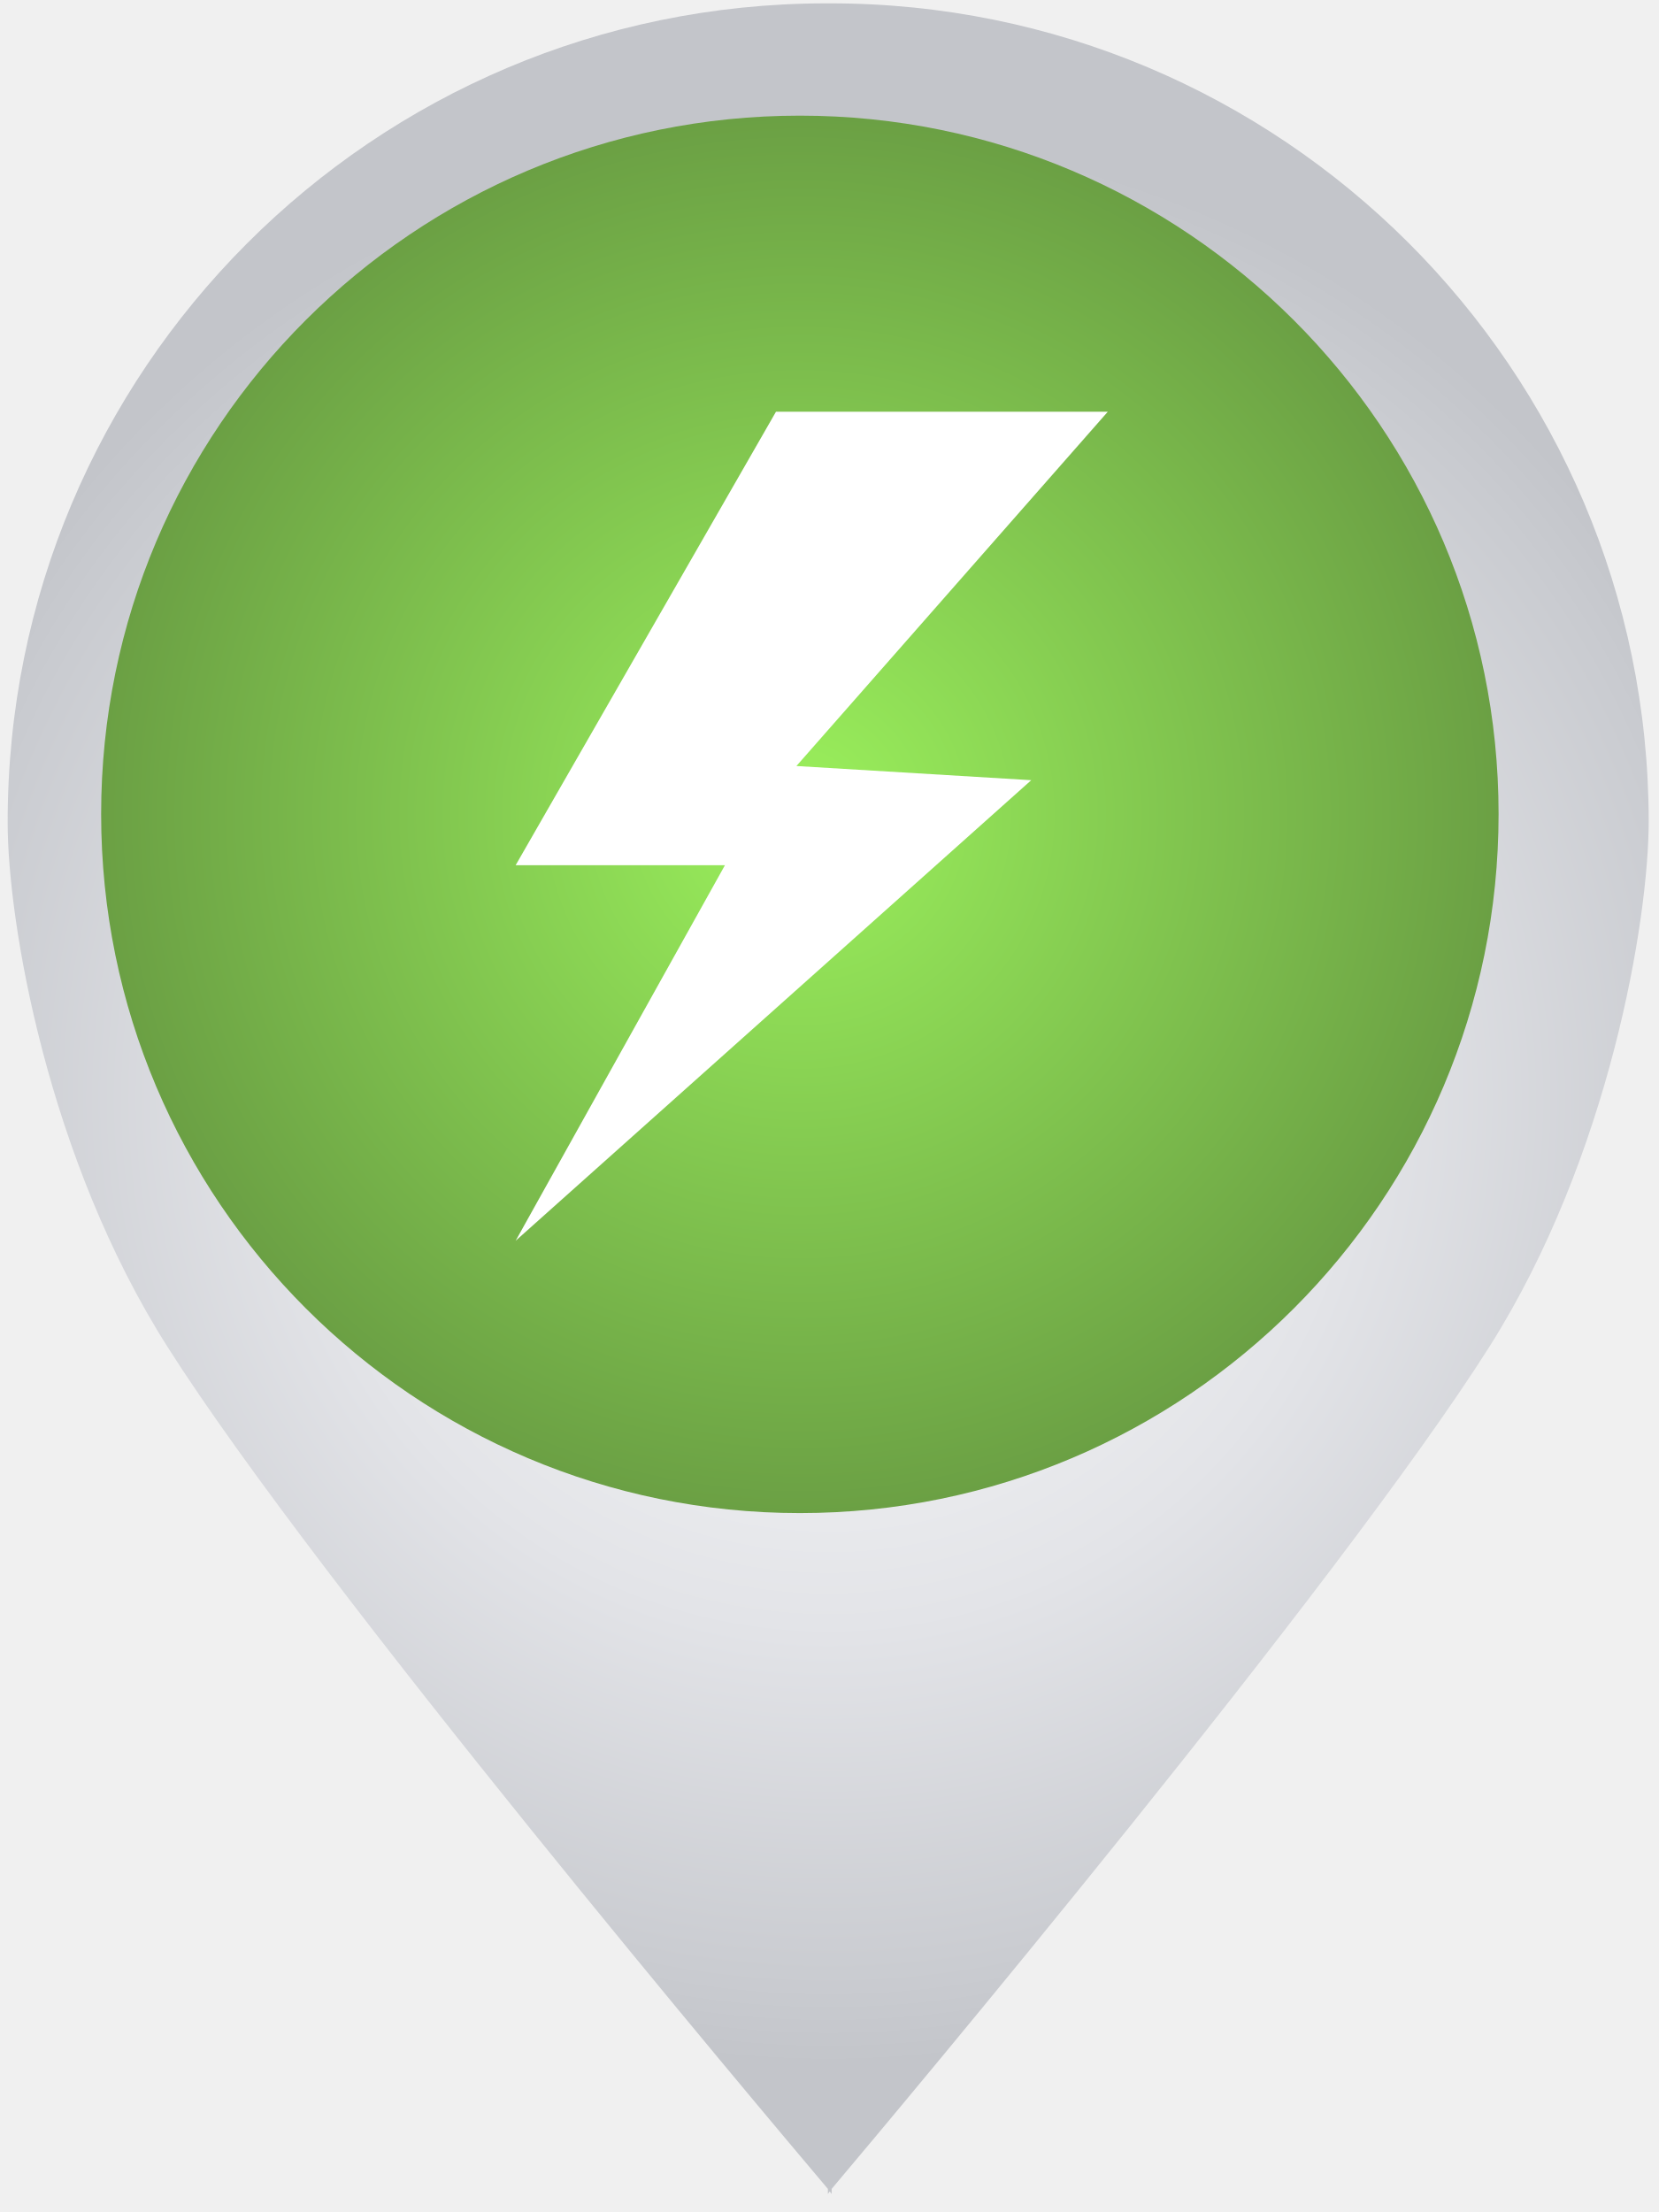
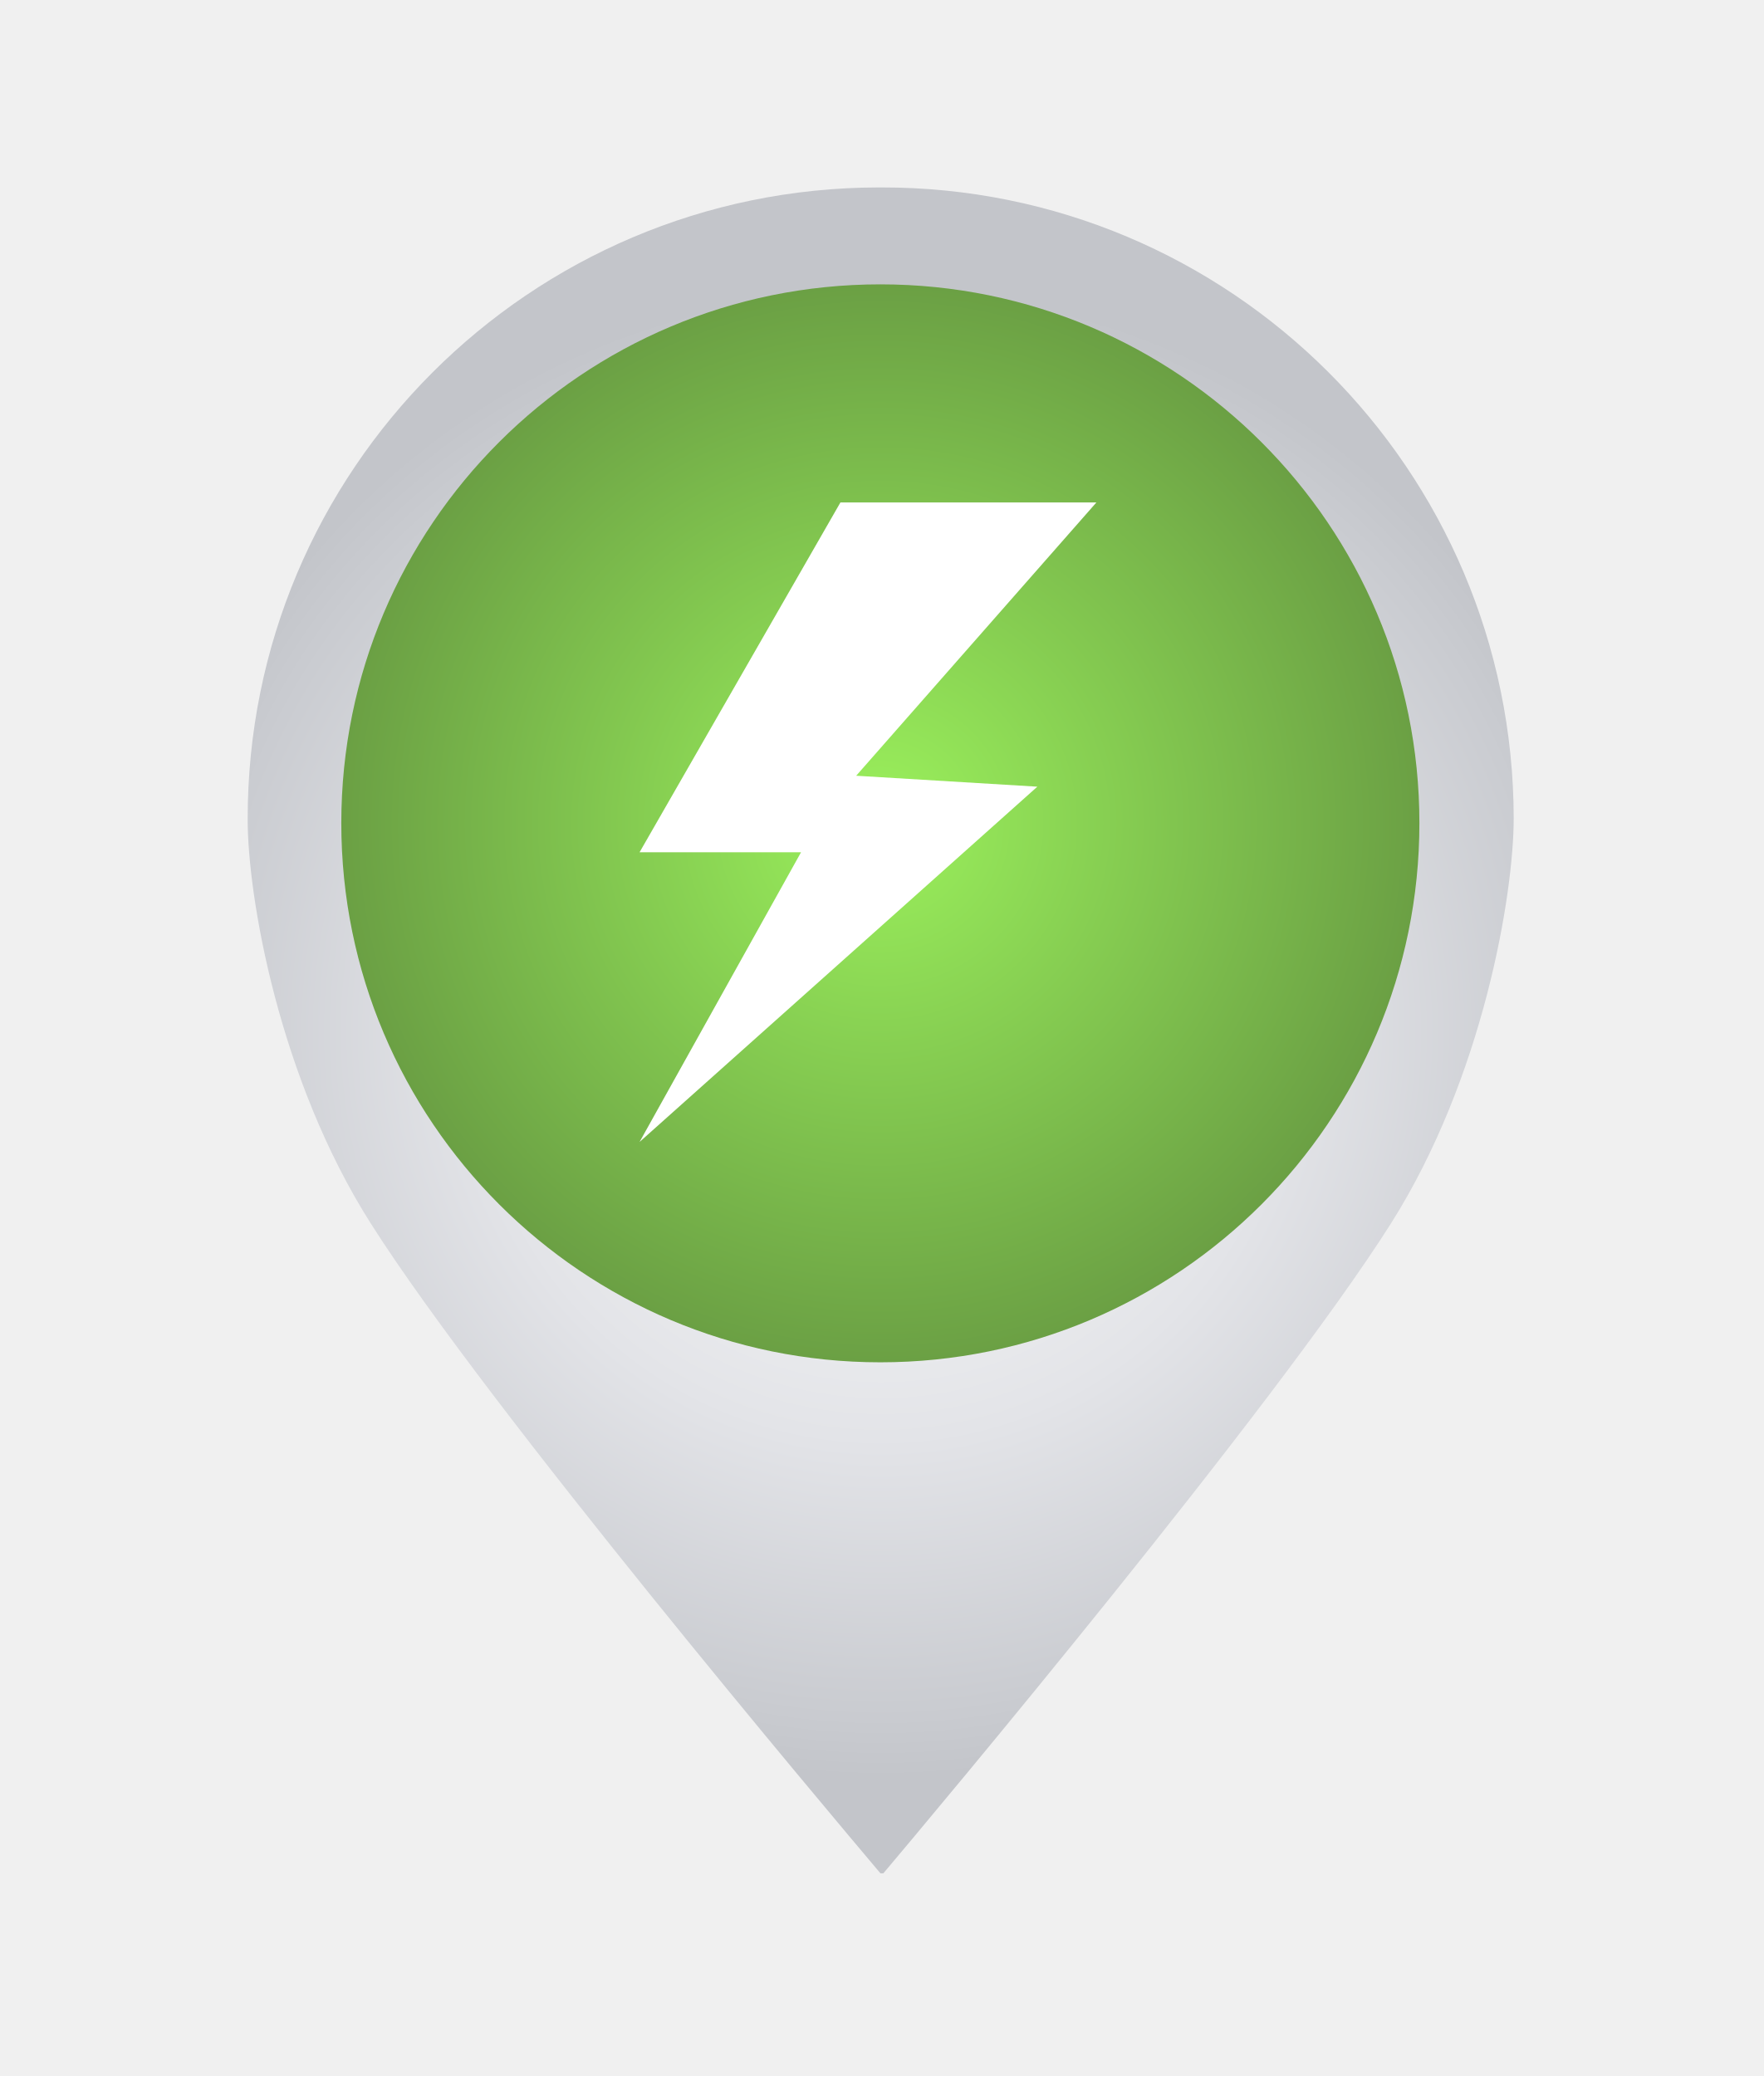
- <svg xmlns="http://www.w3.org/2000/svg" width="90" height="120" viewBox="0 0 90 120" fill="none">
-   <path d="M89.442 44.541C89.407 20.023 69.499 0.148 44.98 0.182C44.946 0.182 44.912 0.182 44.878 0.182C44.843 0.182 44.809 0.182 44.775 0.182C20.256 0.216 0.382 20.091 0.416 44.644C0.416 49.971 2.567 62.845 9.124 73.124C17.354 86.066 41.394 114.58 44.912 118.746V119.019C44.946 118.985 44.98 118.917 45.014 118.883C45.048 118.917 45.082 118.985 45.117 119.019V118.746C48.634 114.58 72.606 85.998 80.802 73.055C87.324 62.742 89.442 49.868 89.442 44.541Z" fill="url(#paint0_radial_2_1553)" />
-   <path d="M81.297 44.162C81.297 65.088 64.344 82.084 43.392 82.084C22.476 82.084 5.487 65.124 5.487 44.162C5.487 23.2 22.476 6.274 43.392 6.274C64.309 6.274 81.297 23.235 81.297 44.162Z" fill="url(#paint1_radial_2_1553)" />
-   <path d="M60.097 22.336H42.097L27.974 46.937H39.328L27.974 67.31L55.944 42.325L43.205 41.556L60.097 22.336Z" fill="white" />
+ <svg xmlns="http://www.w3.org/2000/svg" width="124" height="146" viewBox="0 0 124 146" fill="none">
+   <path d="M106.441 57.541C106.407 33.023 86.498 13.148 61.98 13.182C61.946 13.182 61.911 13.182 61.877 13.182C61.843 13.182 61.809 13.182 61.775 13.182C37.256 13.216 17.381 33.091 17.416 57.644C17.416 62.971 19.567 75.845 26.124 86.124C34.353 99.066 58.394 127.58 61.911 131.746H62C61.966 131.78 62.034 131.712 62 131.746C61.966 131.712 62.034 131.78 62 131.746H62.116C65.633 127.58 89.606 98.998 97.802 86.055C104.324 75.742 106.441 62.868 106.441 57.541Z" fill="url(#paint0_radial_94_44)" />
+   <path d="M99.81 57.886C99.81 78.812 82.857 95.808 61.905 95.808C40.988 95.808 24 78.848 24 57.886C24 36.924 40.988 19.998 61.905 19.998C82.822 19.998 99.81 36.959 99.81 57.886Z" fill="url(#paint1_radial_94_44)" />
+   <path d="M77.097 35.336H59.097L44.974 59.937H56.328L44.974 80.31L72.944 55.325L60.205 54.556L77.097 35.336Z" fill="white" />
  <defs>
-     <radialGradient id="paint0_radial_2_1553" cx="0" cy="0" r="1" gradientUnits="userSpaceOnUse" gradientTransform="translate(44.9508 59.6011) rotate(-0.0630253) scale(52.5015)">
+     <radialGradient id="paint0_radial_94_44" cx="0" cy="0" r="1" gradientUnits="userSpaceOnUse" gradientTransform="translate(61.9505 72.6011) rotate(-0.0630253) scale(52.5015 52.5014)">
      <stop stop-color="#F7F8F8" />
      <stop offset="0.224" stop-color="#F2F3F4" />
      <stop offset="0.544" stop-color="#E3E4E8" />
      <stop offset="0.92" stop-color="#C9CBD0" />
      <stop offset="1" stop-color="#C3C5CA" />
    </radialGradient>
-     <radialGradient id="paint1_radial_2_1553" cx="0" cy="0" r="1" gradientUnits="userSpaceOnUse" gradientTransform="translate(43.3999 44.1732) scale(37.8917 37.9094)">
+     <radialGradient id="paint1_radial_94_44" cx="0" cy="0" r="1" gradientUnits="userSpaceOnUse" gradientTransform="translate(61.9127 57.8974) scale(37.8917 37.9094)">
      <stop stop-color="#9BF15C" />
      <stop offset="1" stop-color="#6BA044" />
    </radialGradient>
  </defs>
</svg>
